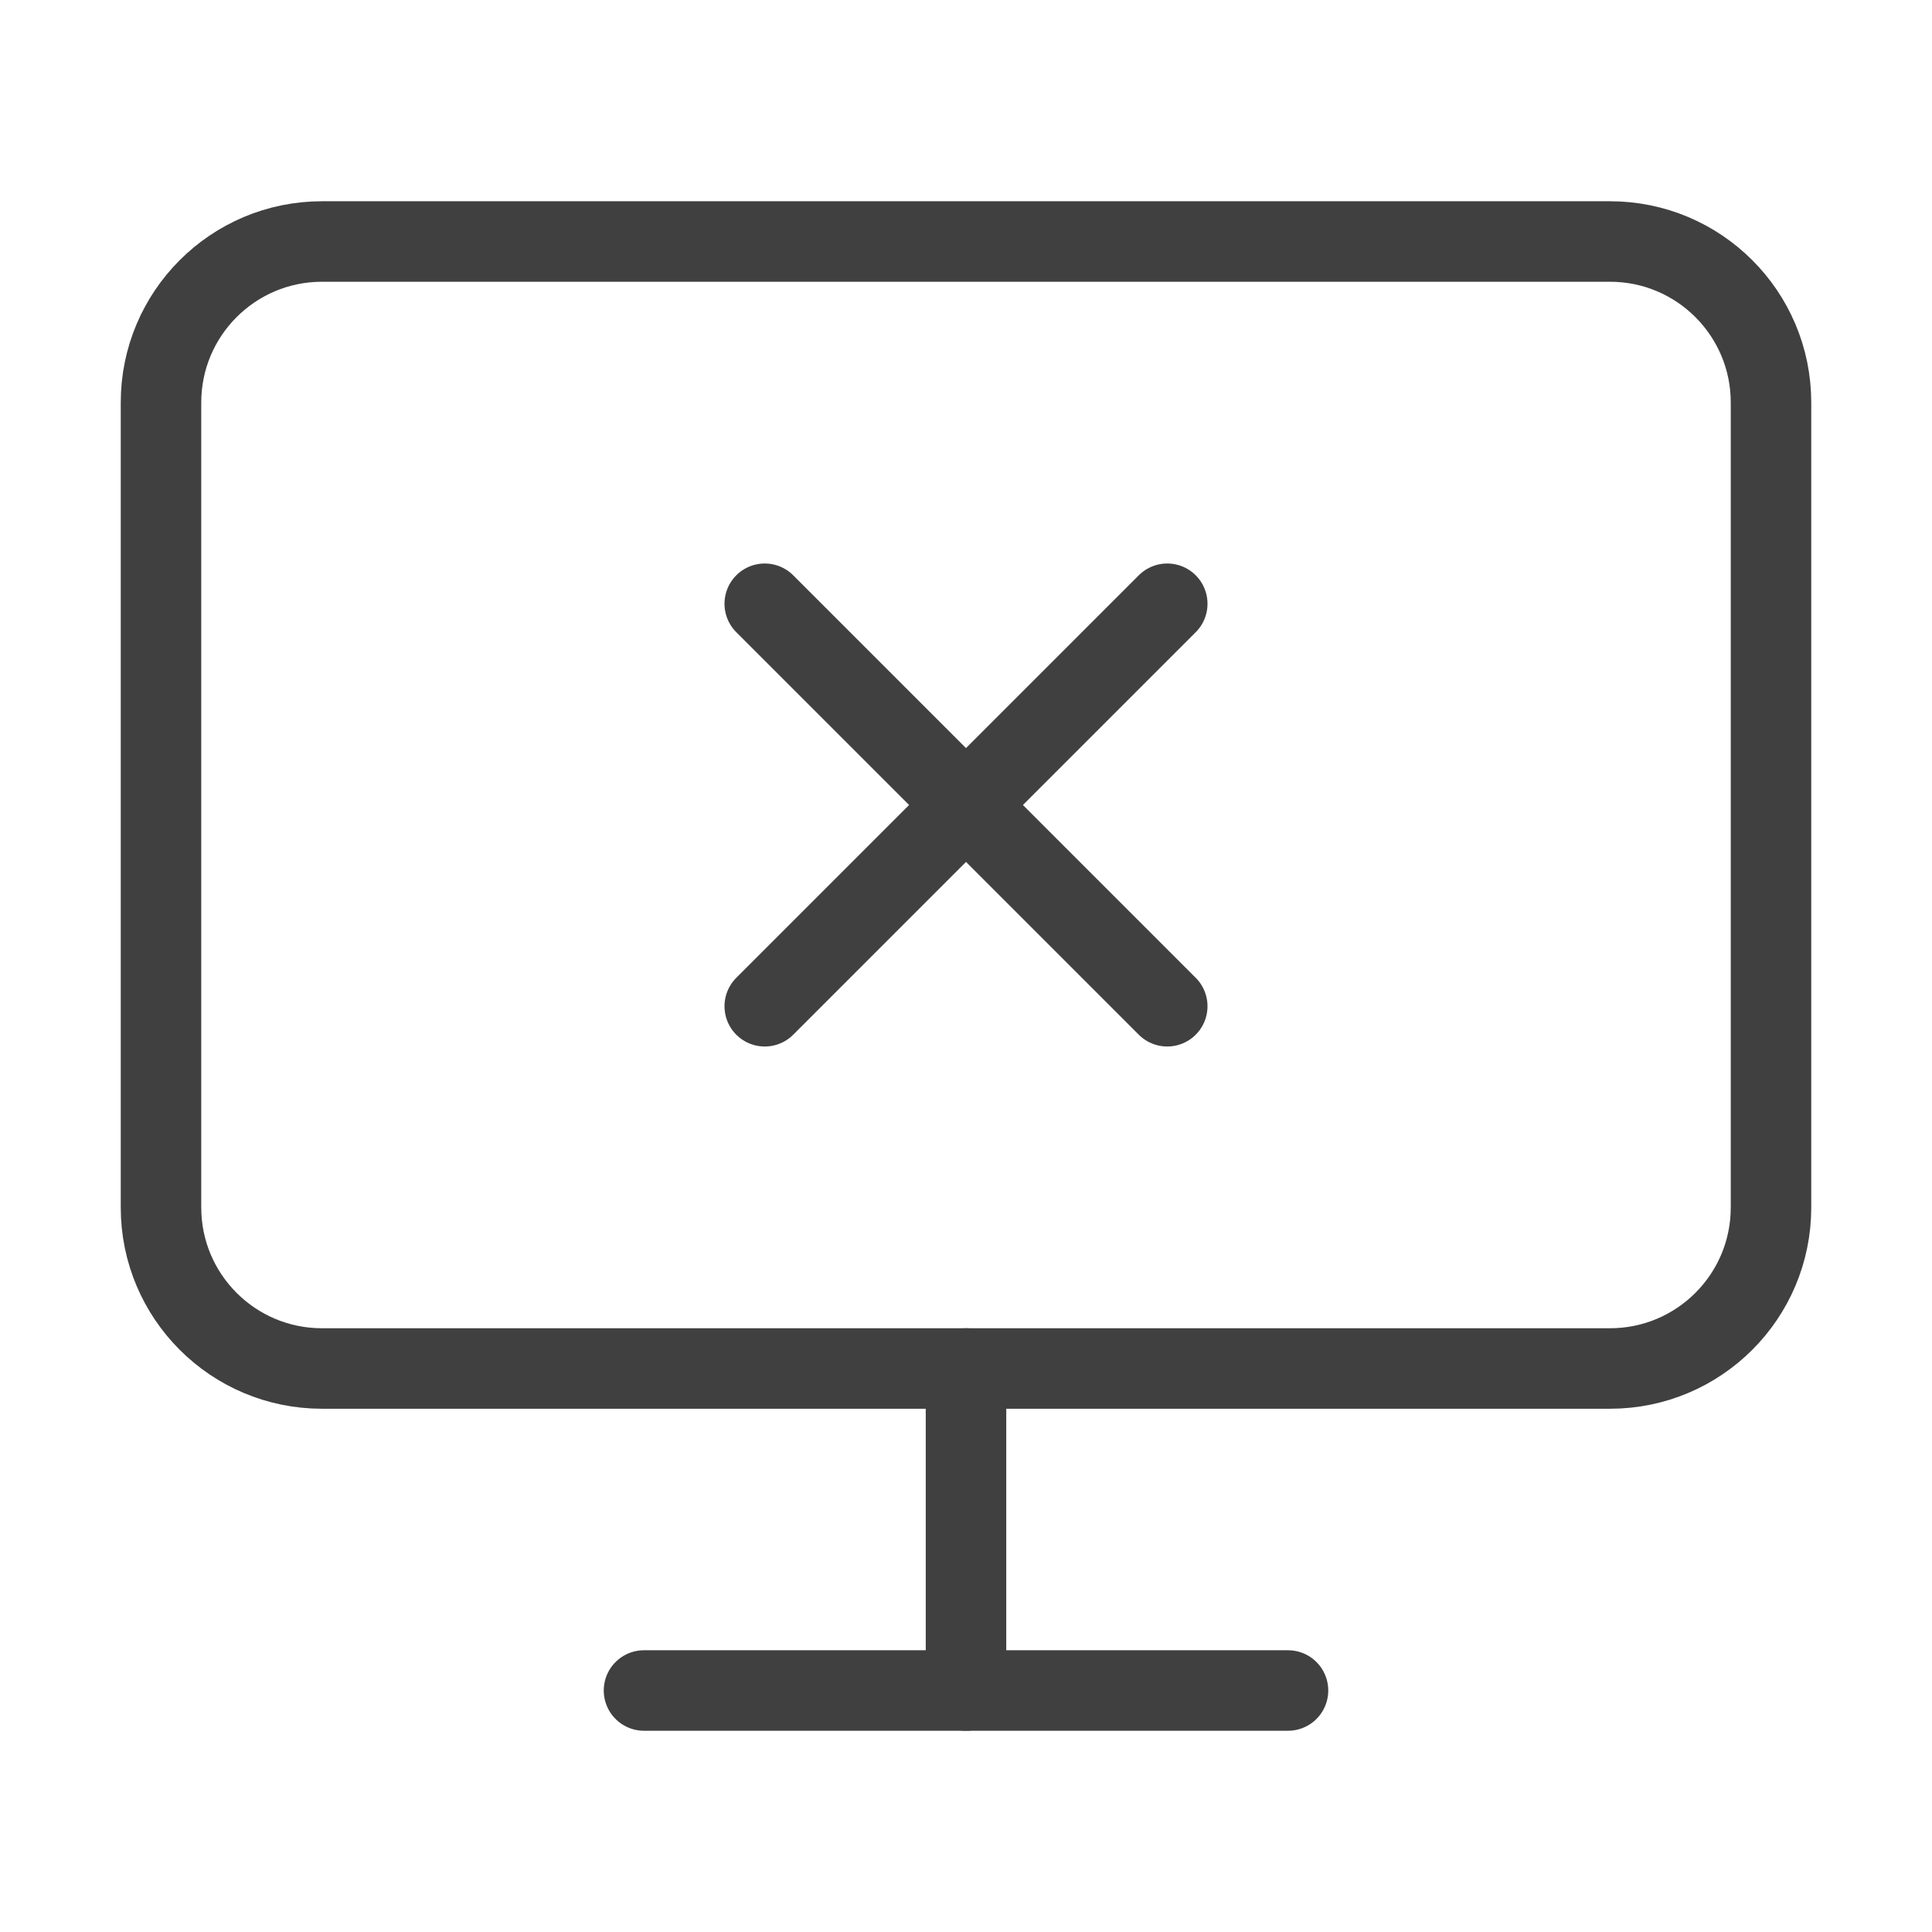
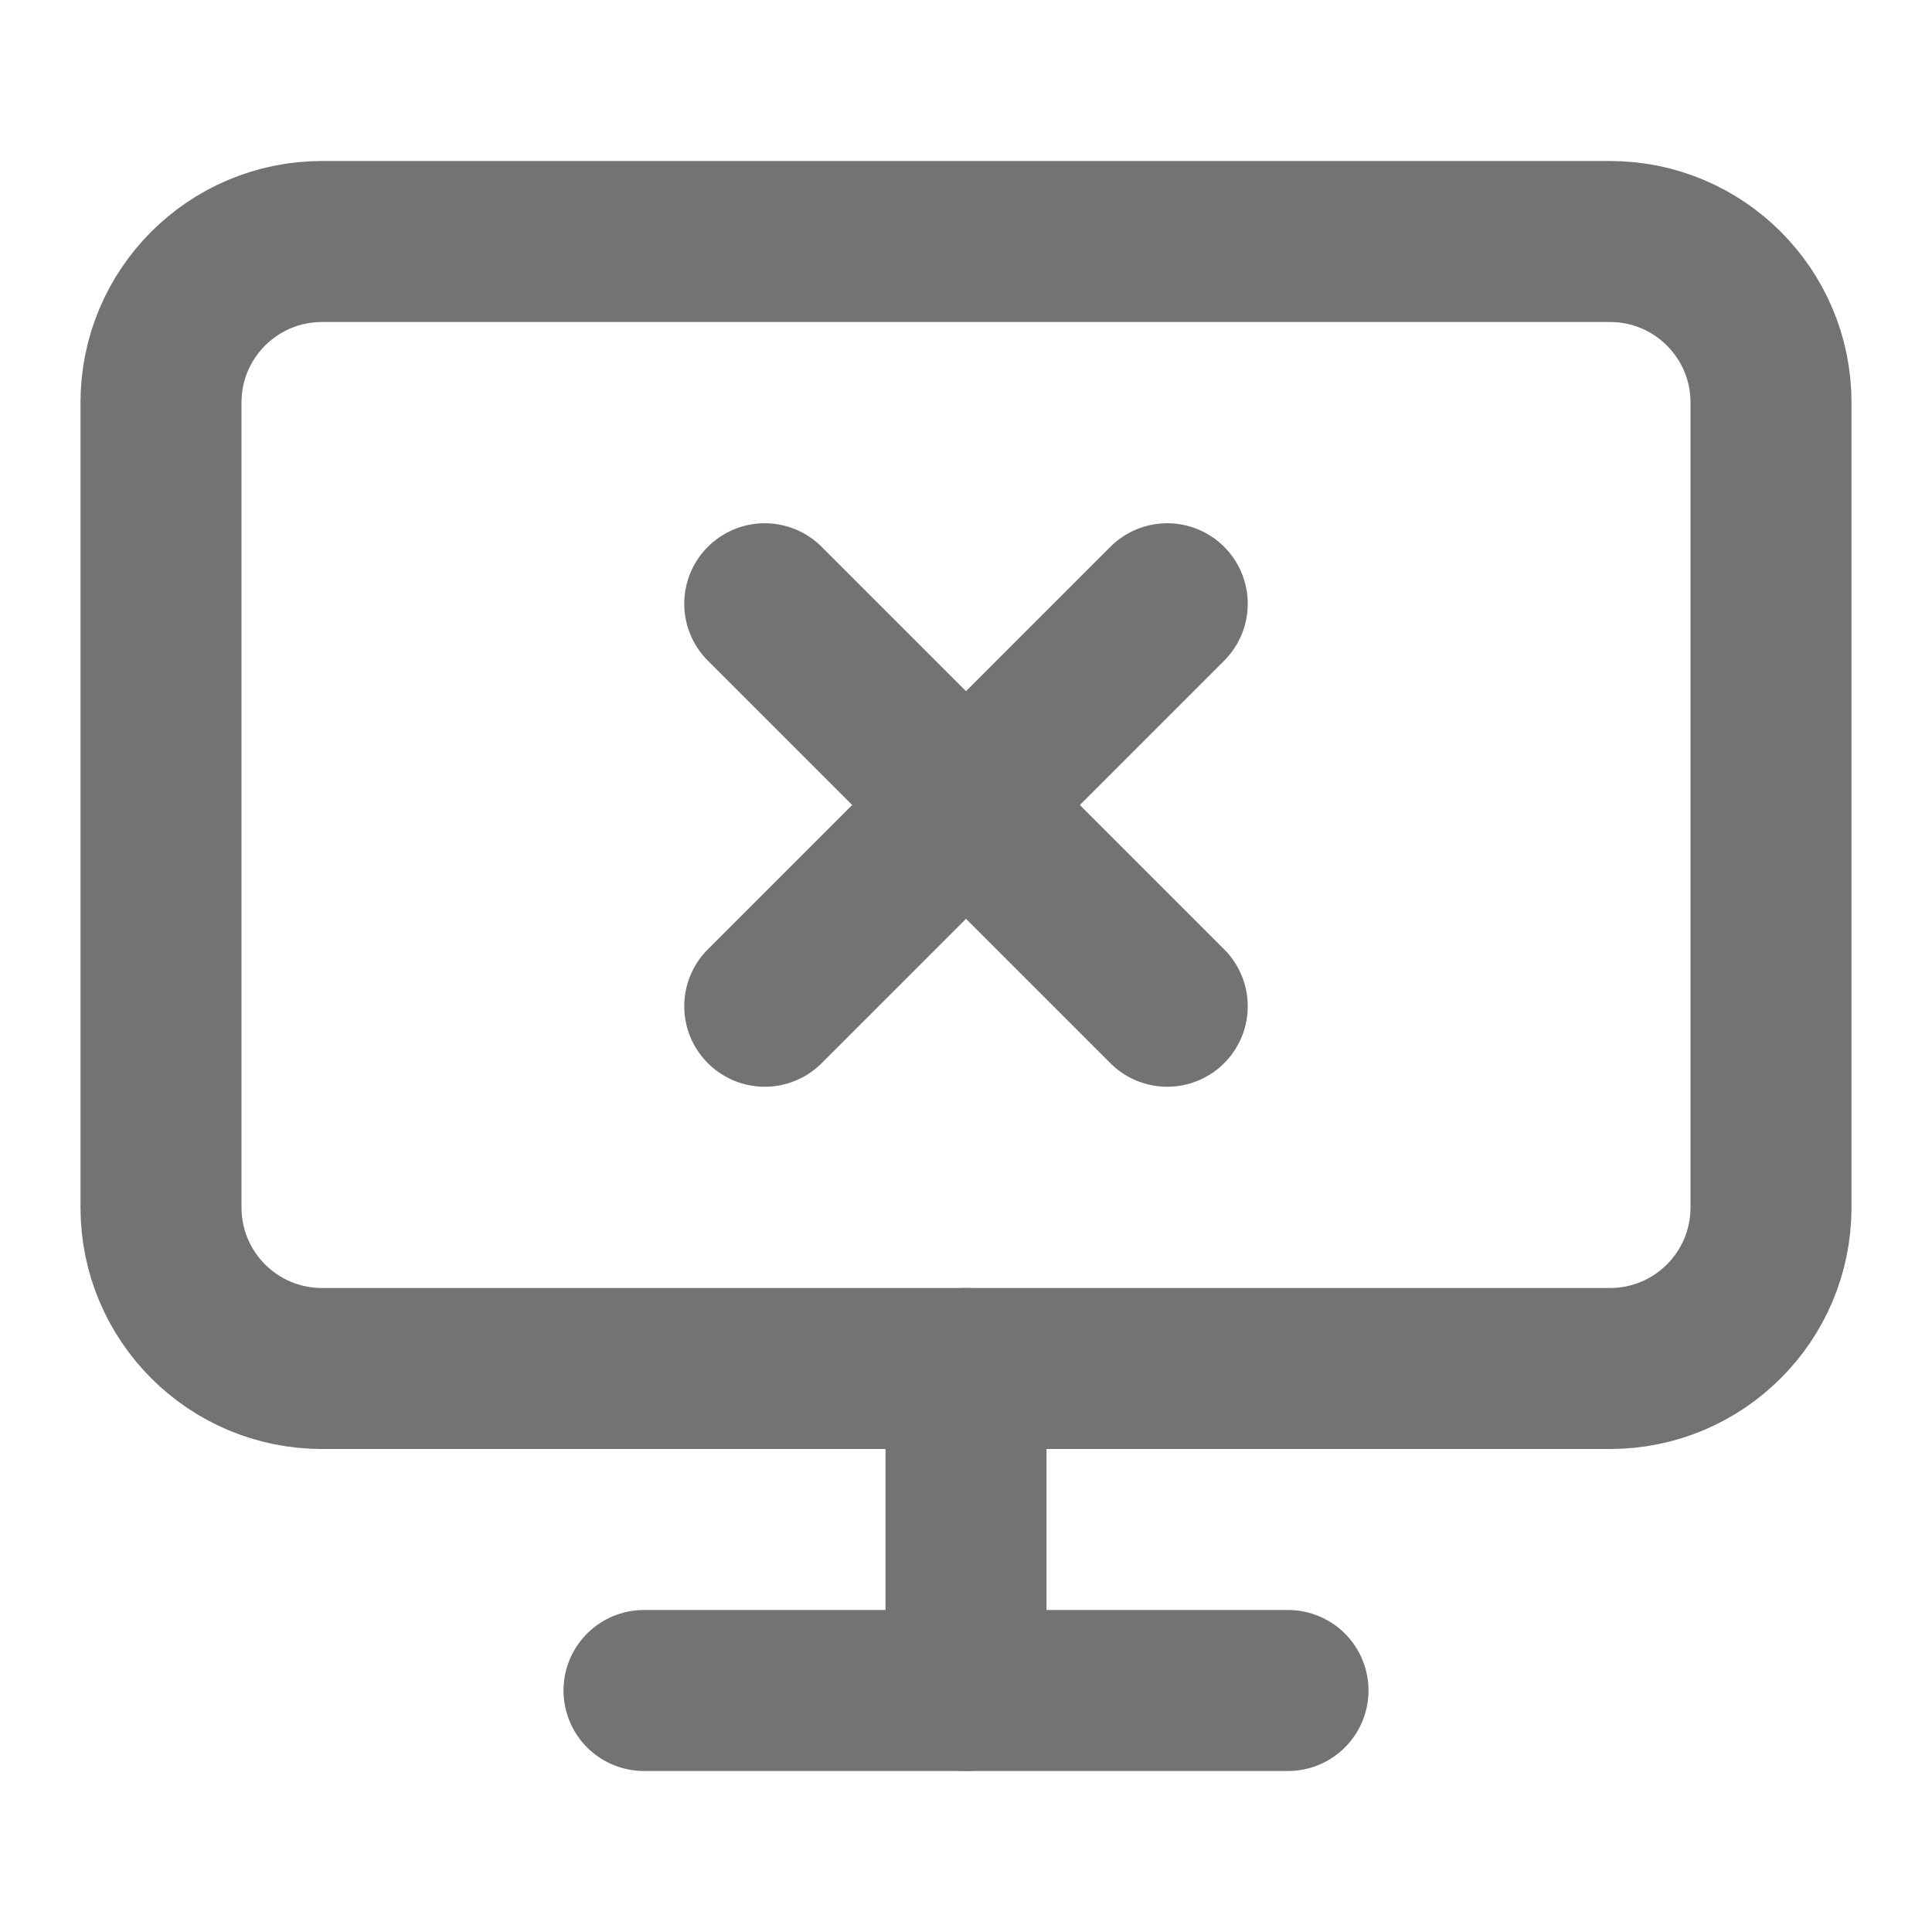
- <svg xmlns="http://www.w3.org/2000/svg" width="24" height="24" viewBox="0 0 24 24" fill="none" stroke="#404040" stroke-width="1" stroke-linecap="round" stroke-linejoin="round" class="lucide lucide-monitor-x">
+ <svg xmlns="http://www.w3.org/2000/svg" width="24" height="24" viewBox="0 0 24 24" fill="none" stroke="#737373" stroke-width="2" stroke-linecap="round" stroke-linejoin="round" class="lucide lucide-monitor-x">
  <path d="m14.5 12.5-5-5" />
  <path d="m9.5 12.5 5-5" />
  <rect width="20" height="14" x="2" y="3" rx="2" />
  <path d="M12 17v4" />
  <path d="M8 21h8" />
</svg>
